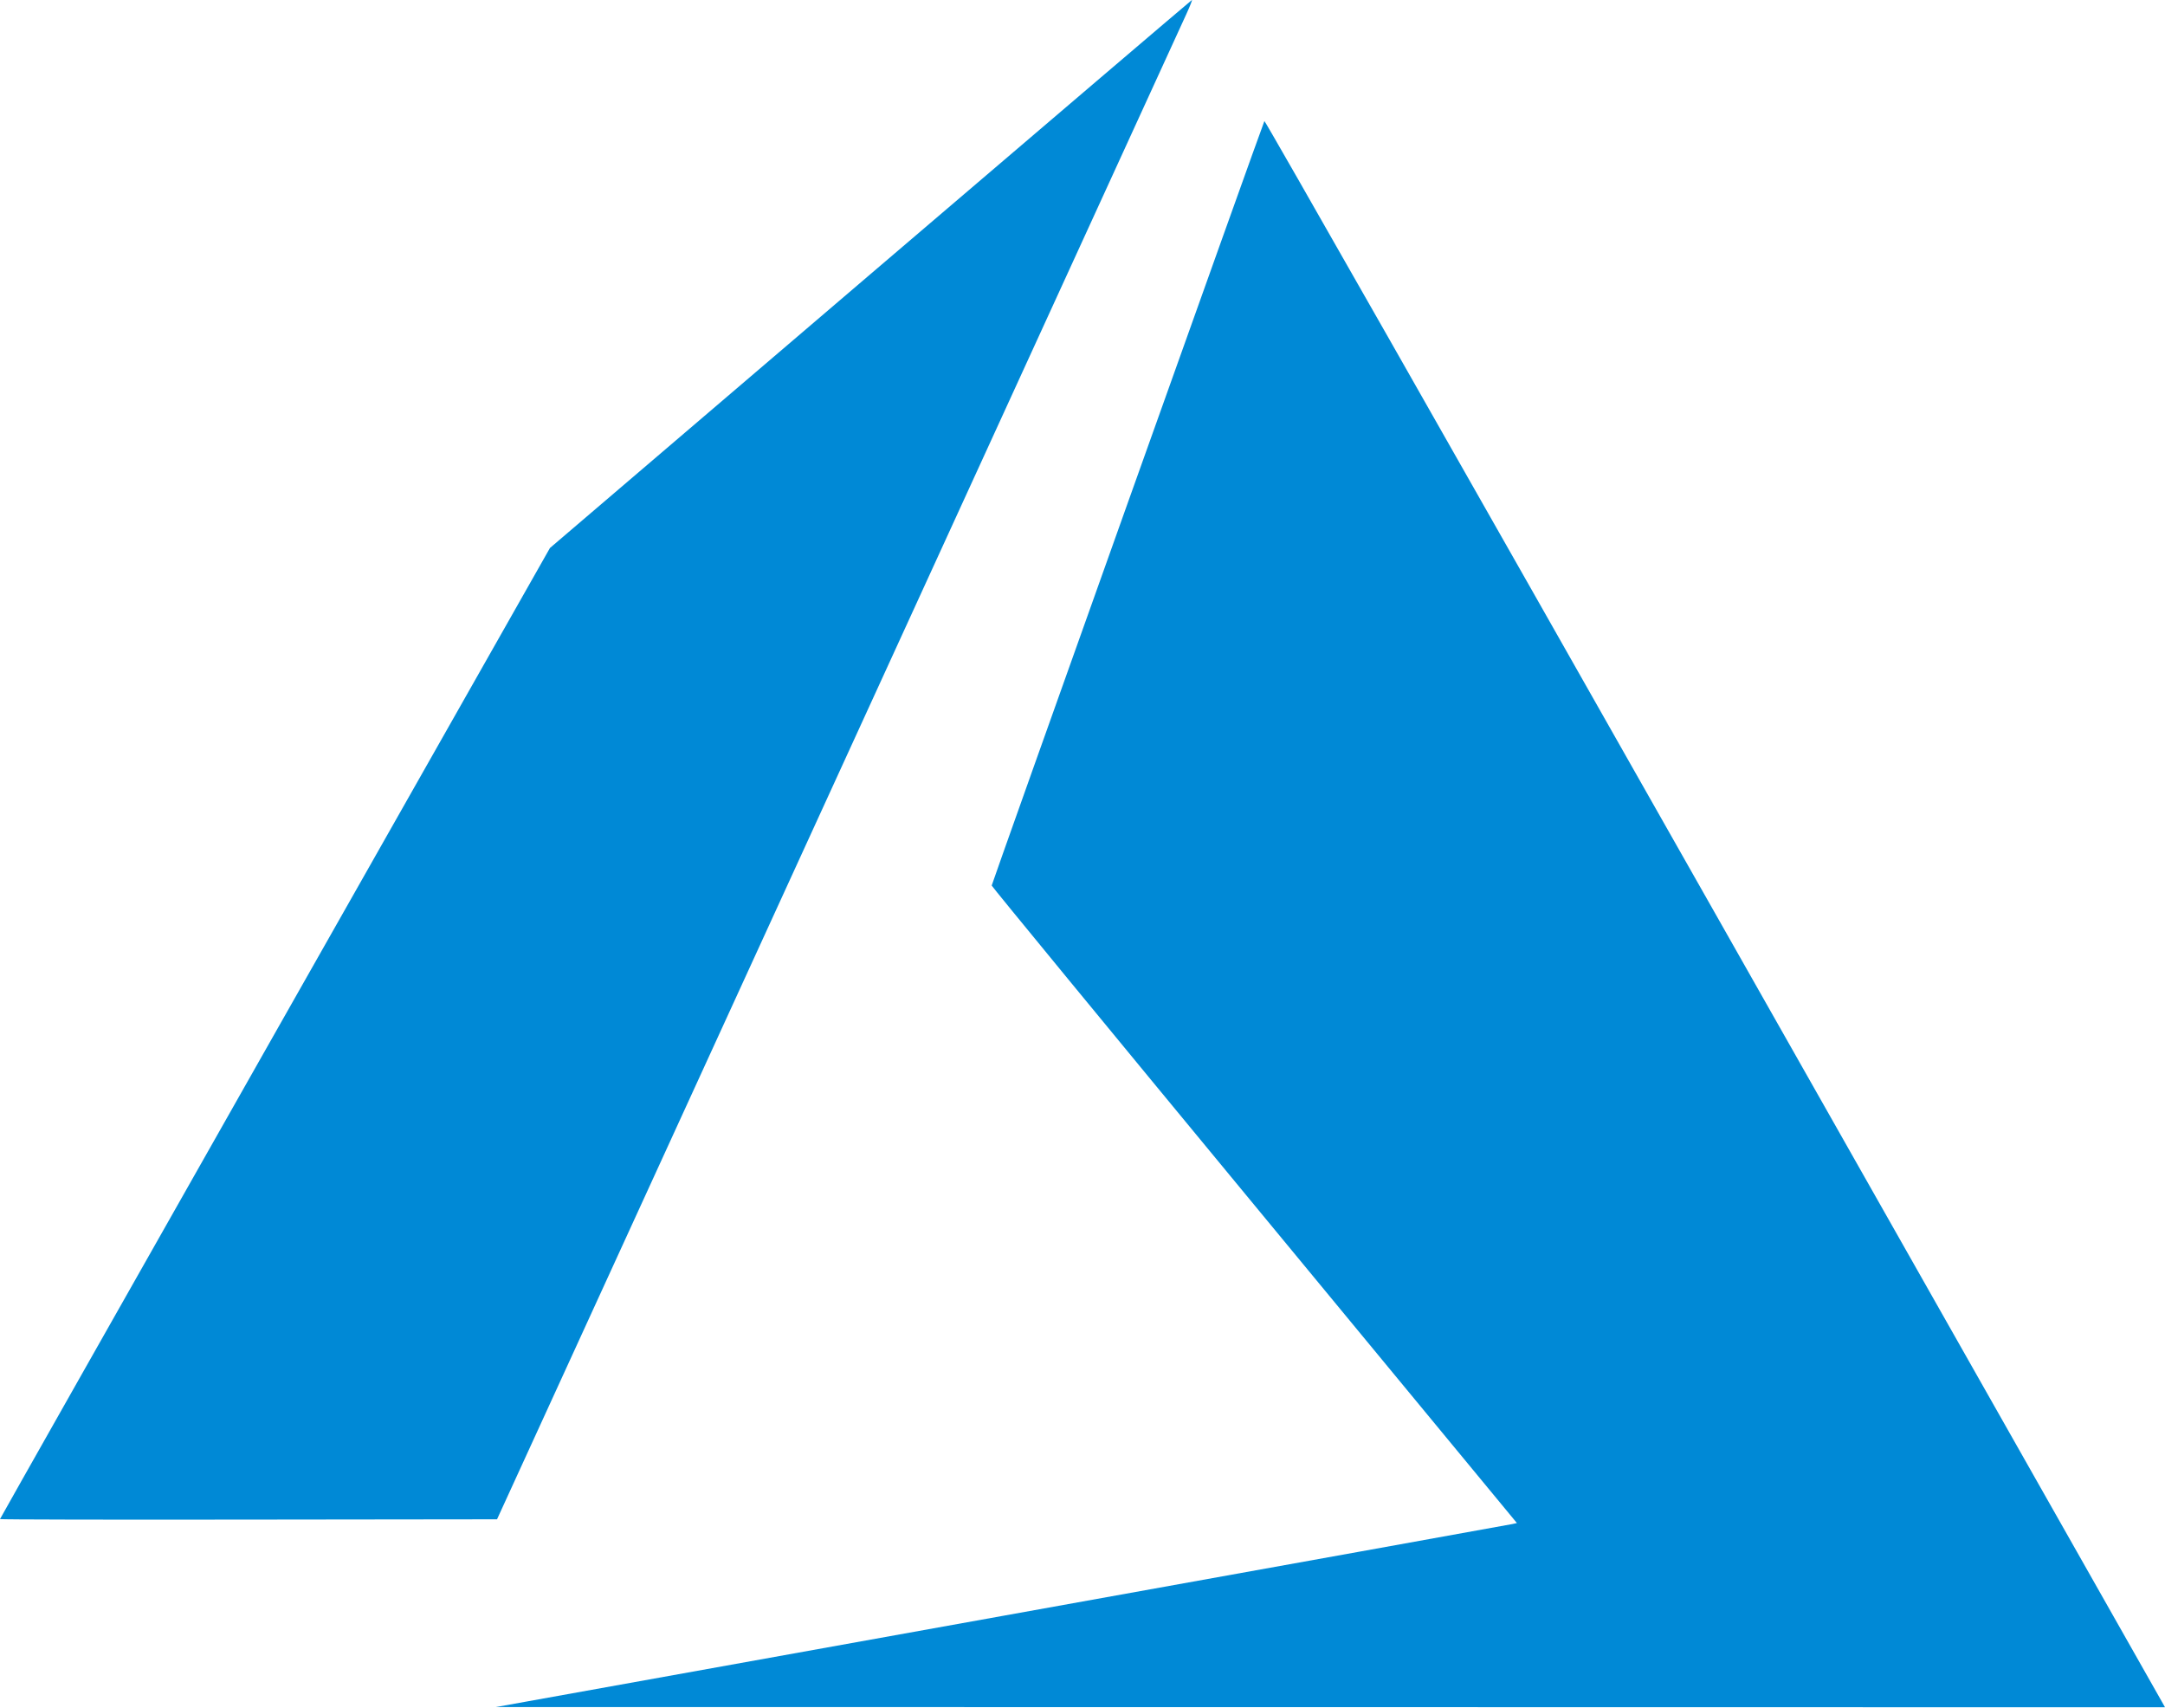
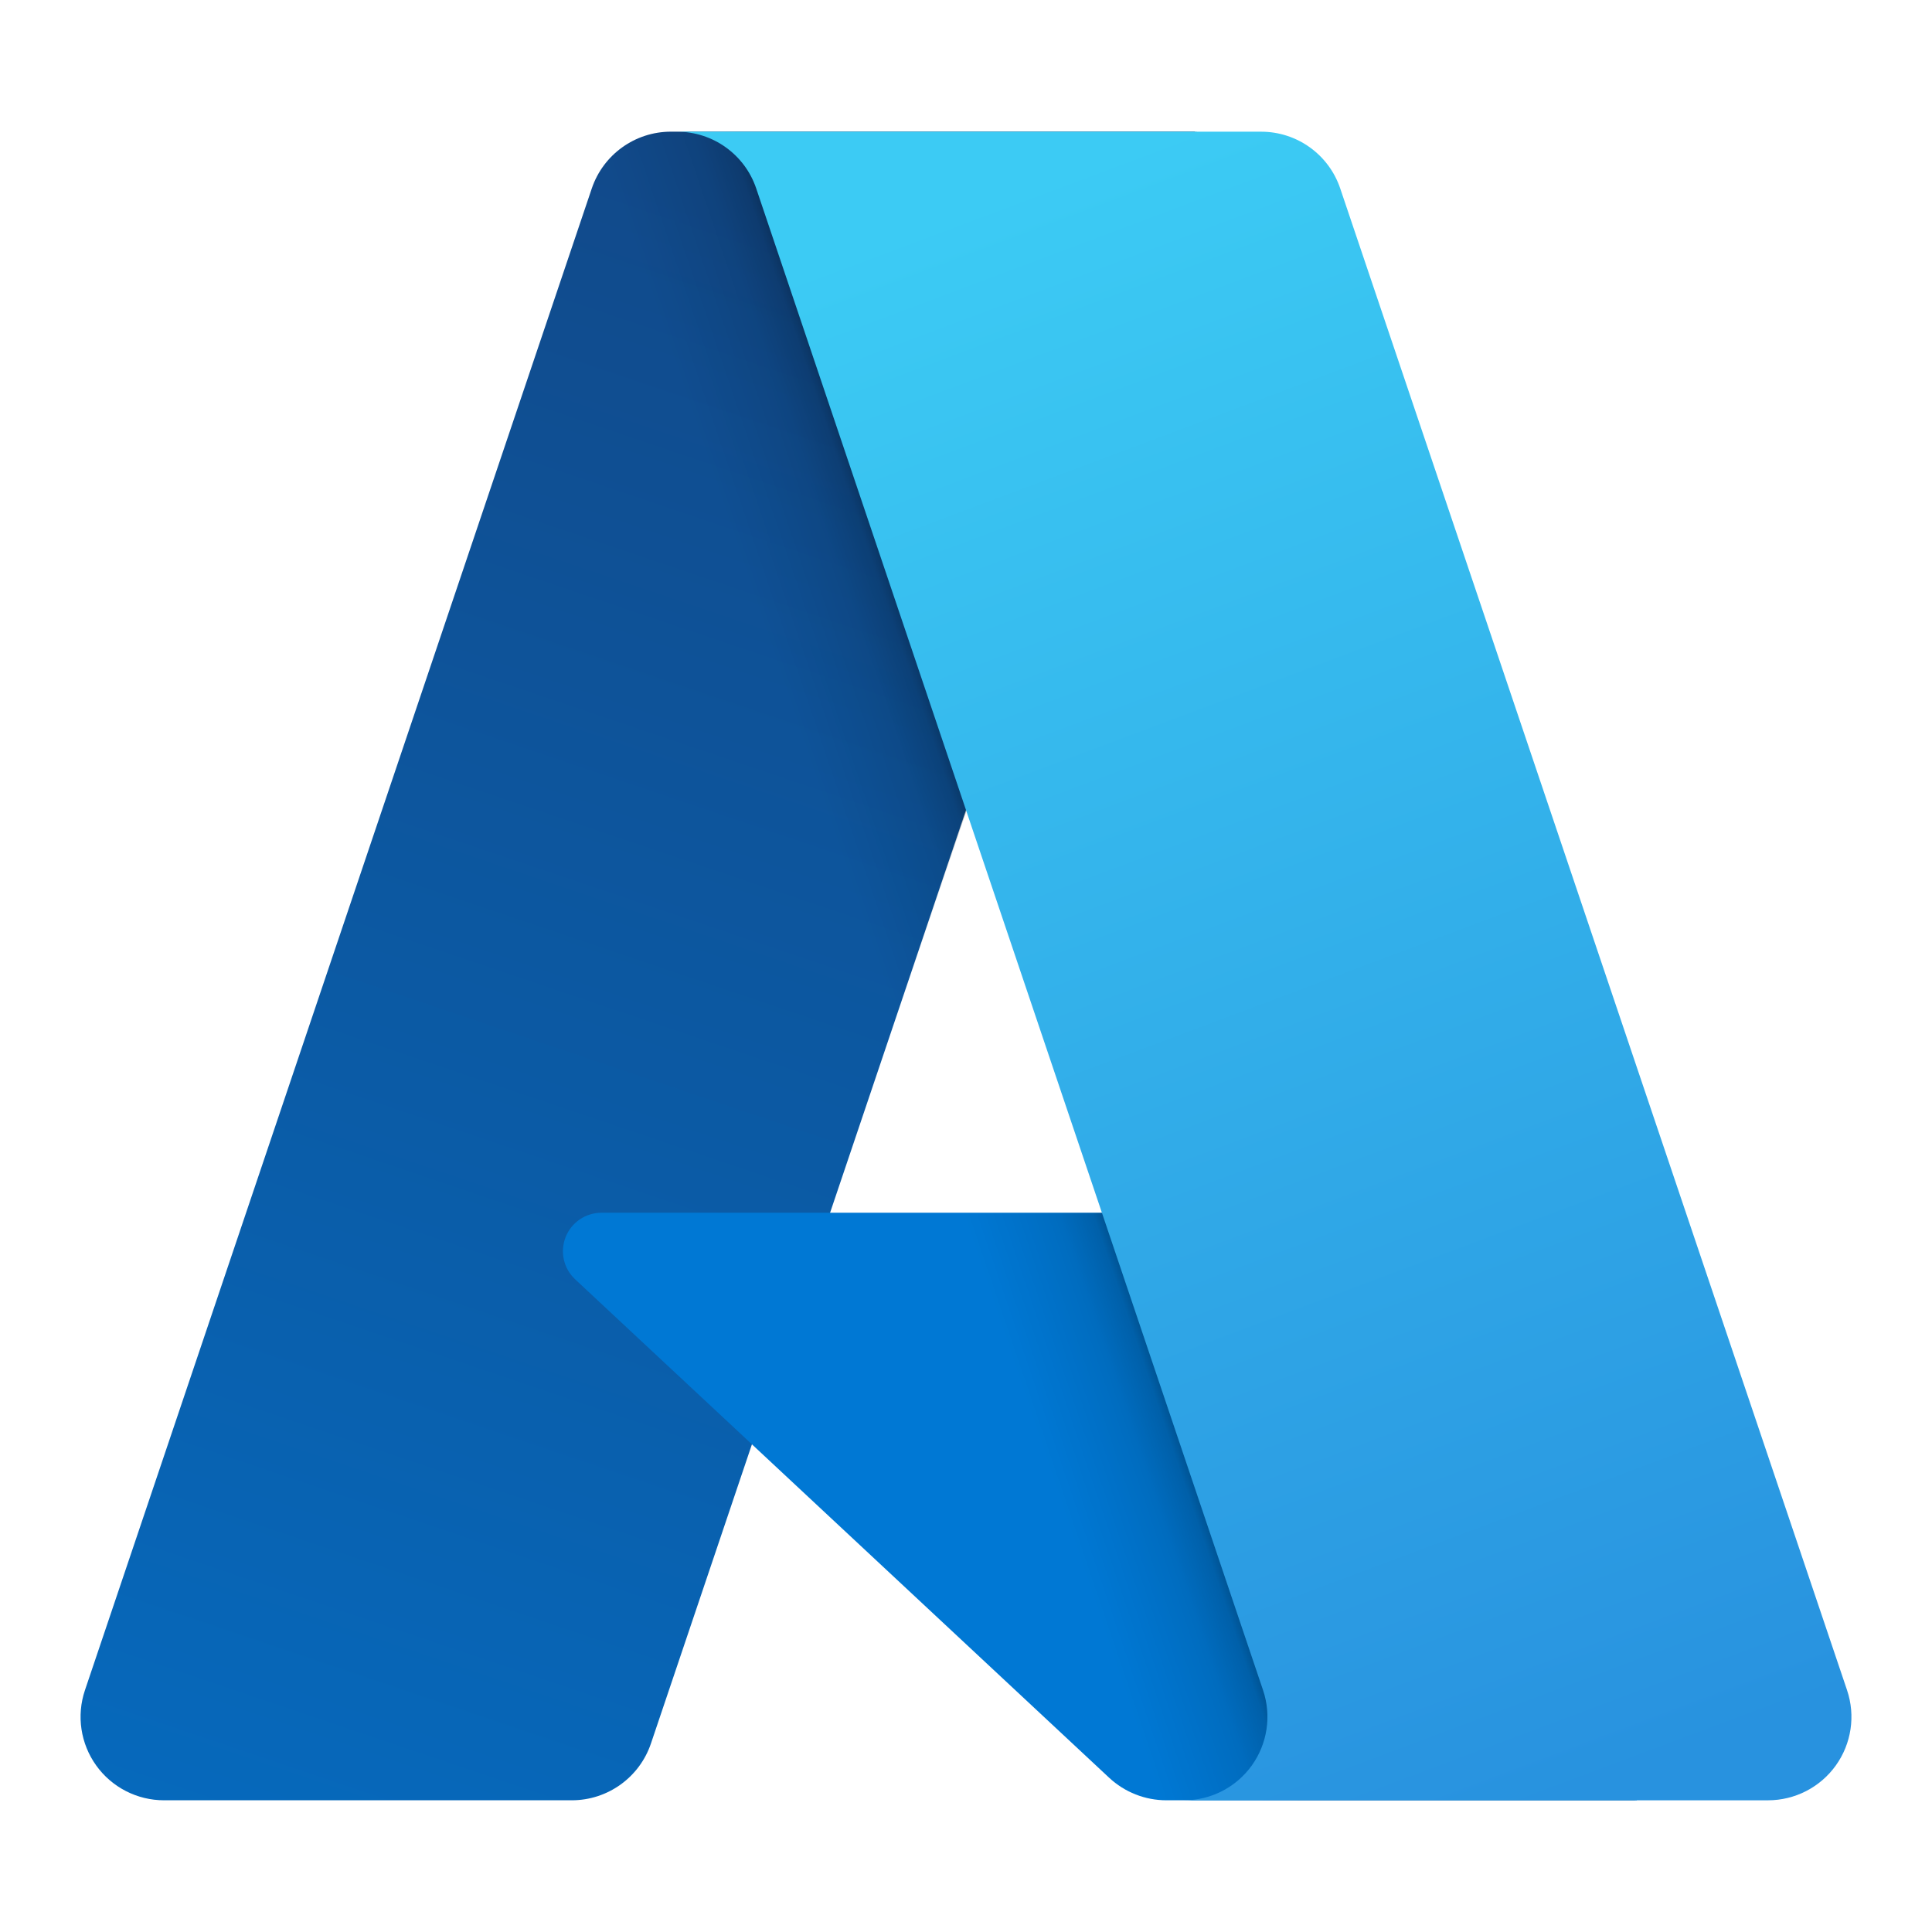
- <svg xmlns="http://www.w3.org/2000/svg" width="52" height="41" viewBox="0 0 52 41" fill="none">
-   <path d="M24.056 38.81C30.737 37.609 36.255 36.615 36.319 36.601L36.434 36.576L30.127 28.939C26.657 24.739 23.819 21.286 23.819 21.266C23.819 21.228 30.332 2.972 30.369 2.907C30.381 2.885 34.813 10.674 41.113 21.789C47.01 32.194 51.873 40.773 51.918 40.854L52 41L31.955 40.997L11.91 40.995L24.056 38.81ZM0 36.481C0 36.471 2.972 31.219 6.604 24.811L13.209 13.16L20.905 6.585C25.139 2.969 28.613 0.006 28.628 0C28.641 -0.005 28.586 0.137 28.504 0.317C28.422 0.497 24.661 8.708 20.146 18.565L11.938 36.486L5.969 36.493C2.686 36.498 0 36.492 0 36.481Z" fill="#0089D6" />
+ <svg xmlns="http://www.w3.org/2000/svg" width="150" height="150" viewBox="0 0 96 96">
+   <defs>
+     <linearGradient id="e399c19f-b68f-429d-b176-18c2117ff73c" x1="-1032.172" x2="-1059.213" y1="145.312" y2="65.426" gradientTransform="matrix(1 0 0 -1 1075 158)" gradientUnits="userSpaceOnUse">
+       <stop offset="0" stop-color="#114a8b" />
+       <stop offset="1" stop-color="#0669bc" />
+     </linearGradient>
+     <linearGradient id="ac2a6fc2-ca48-4327-9a3c-d4dcc3256e15" x1="-1023.725" x2="-1029.98" y1="108.083" y2="105.968" gradientTransform="matrix(1 0 0 -1 1075 158)" gradientUnits="userSpaceOnUse">
+       <stop offset="0" stop-opacity=".3" />
+       <stop offset=".071" stop-opacity=".2" />
+       <stop offset=".321" stop-opacity=".1" />
+       <stop offset=".623" stop-opacity=".05" />
+       <stop offset="1" stop-opacity="0" />
+     </linearGradient>
+     <linearGradient id="a7fee970-a784-4bb1-af8d-63d18e5f7db9" x1="-1027.165" x2="-997.482" y1="147.642" y2="68.561" gradientTransform="matrix(1 0 0 -1 1075 158)" gradientUnits="userSpaceOnUse">
+       <stop offset="0" stop-color="#3ccbf4" />
+       <stop offset="1" stop-color="#2892df" />
+     </linearGradient>
+   </defs>
+   <path fill="url(#e399c19f-b68f-429d-b176-18c2117ff73c)" d="M33.338 6.544h26.038l-27.03 80.087a4.152 4.152 0 0 1-3.933 2.824H8.149a4.145 4.145 0 0 1-3.928-5.47L29.404 9.368a4.152 4.152 0 0 1 3.934-2.825z" />
+   <path fill="#0078d4" d="M71.175 60.261h-41.29a1.911 1.911 0 0 0-1.305 3.309l26.532 24.764a4.171 4.171 0 0 0 2.846 1.121h23.38z" />
+   <path fill="url(#ac2a6fc2-ca48-4327-9a3c-d4dcc3256e15)" d="M33.338 6.544a4.118 4.118 0 0 0-3.943 2.879L4.252 83.917a4.14 4.14 0 0 0 3.908 5.538h20.787a4.443 4.443 0 0 0 3.41-2.9l5.014-14.777 17.91 16.705a4.237 4.237 0 0 0 2.666.972H81.24L71.024 60.261l-29.781.007L59.47 6.544z" />
+   <path fill="url(#a7fee970-a784-4bb1-af8d-63d18e5f7db9)" d="M66.595 9.364a4.145 4.145 0 0 0-3.928-2.82H33.648a4.146 4.146 0 0 1 3.928 2.82l25.184 74.62a4.146 4.146 0 0 1-3.928 5.472h29.02a4.146 4.146 0 0 0 3.927-5.472z" />
</svg>
